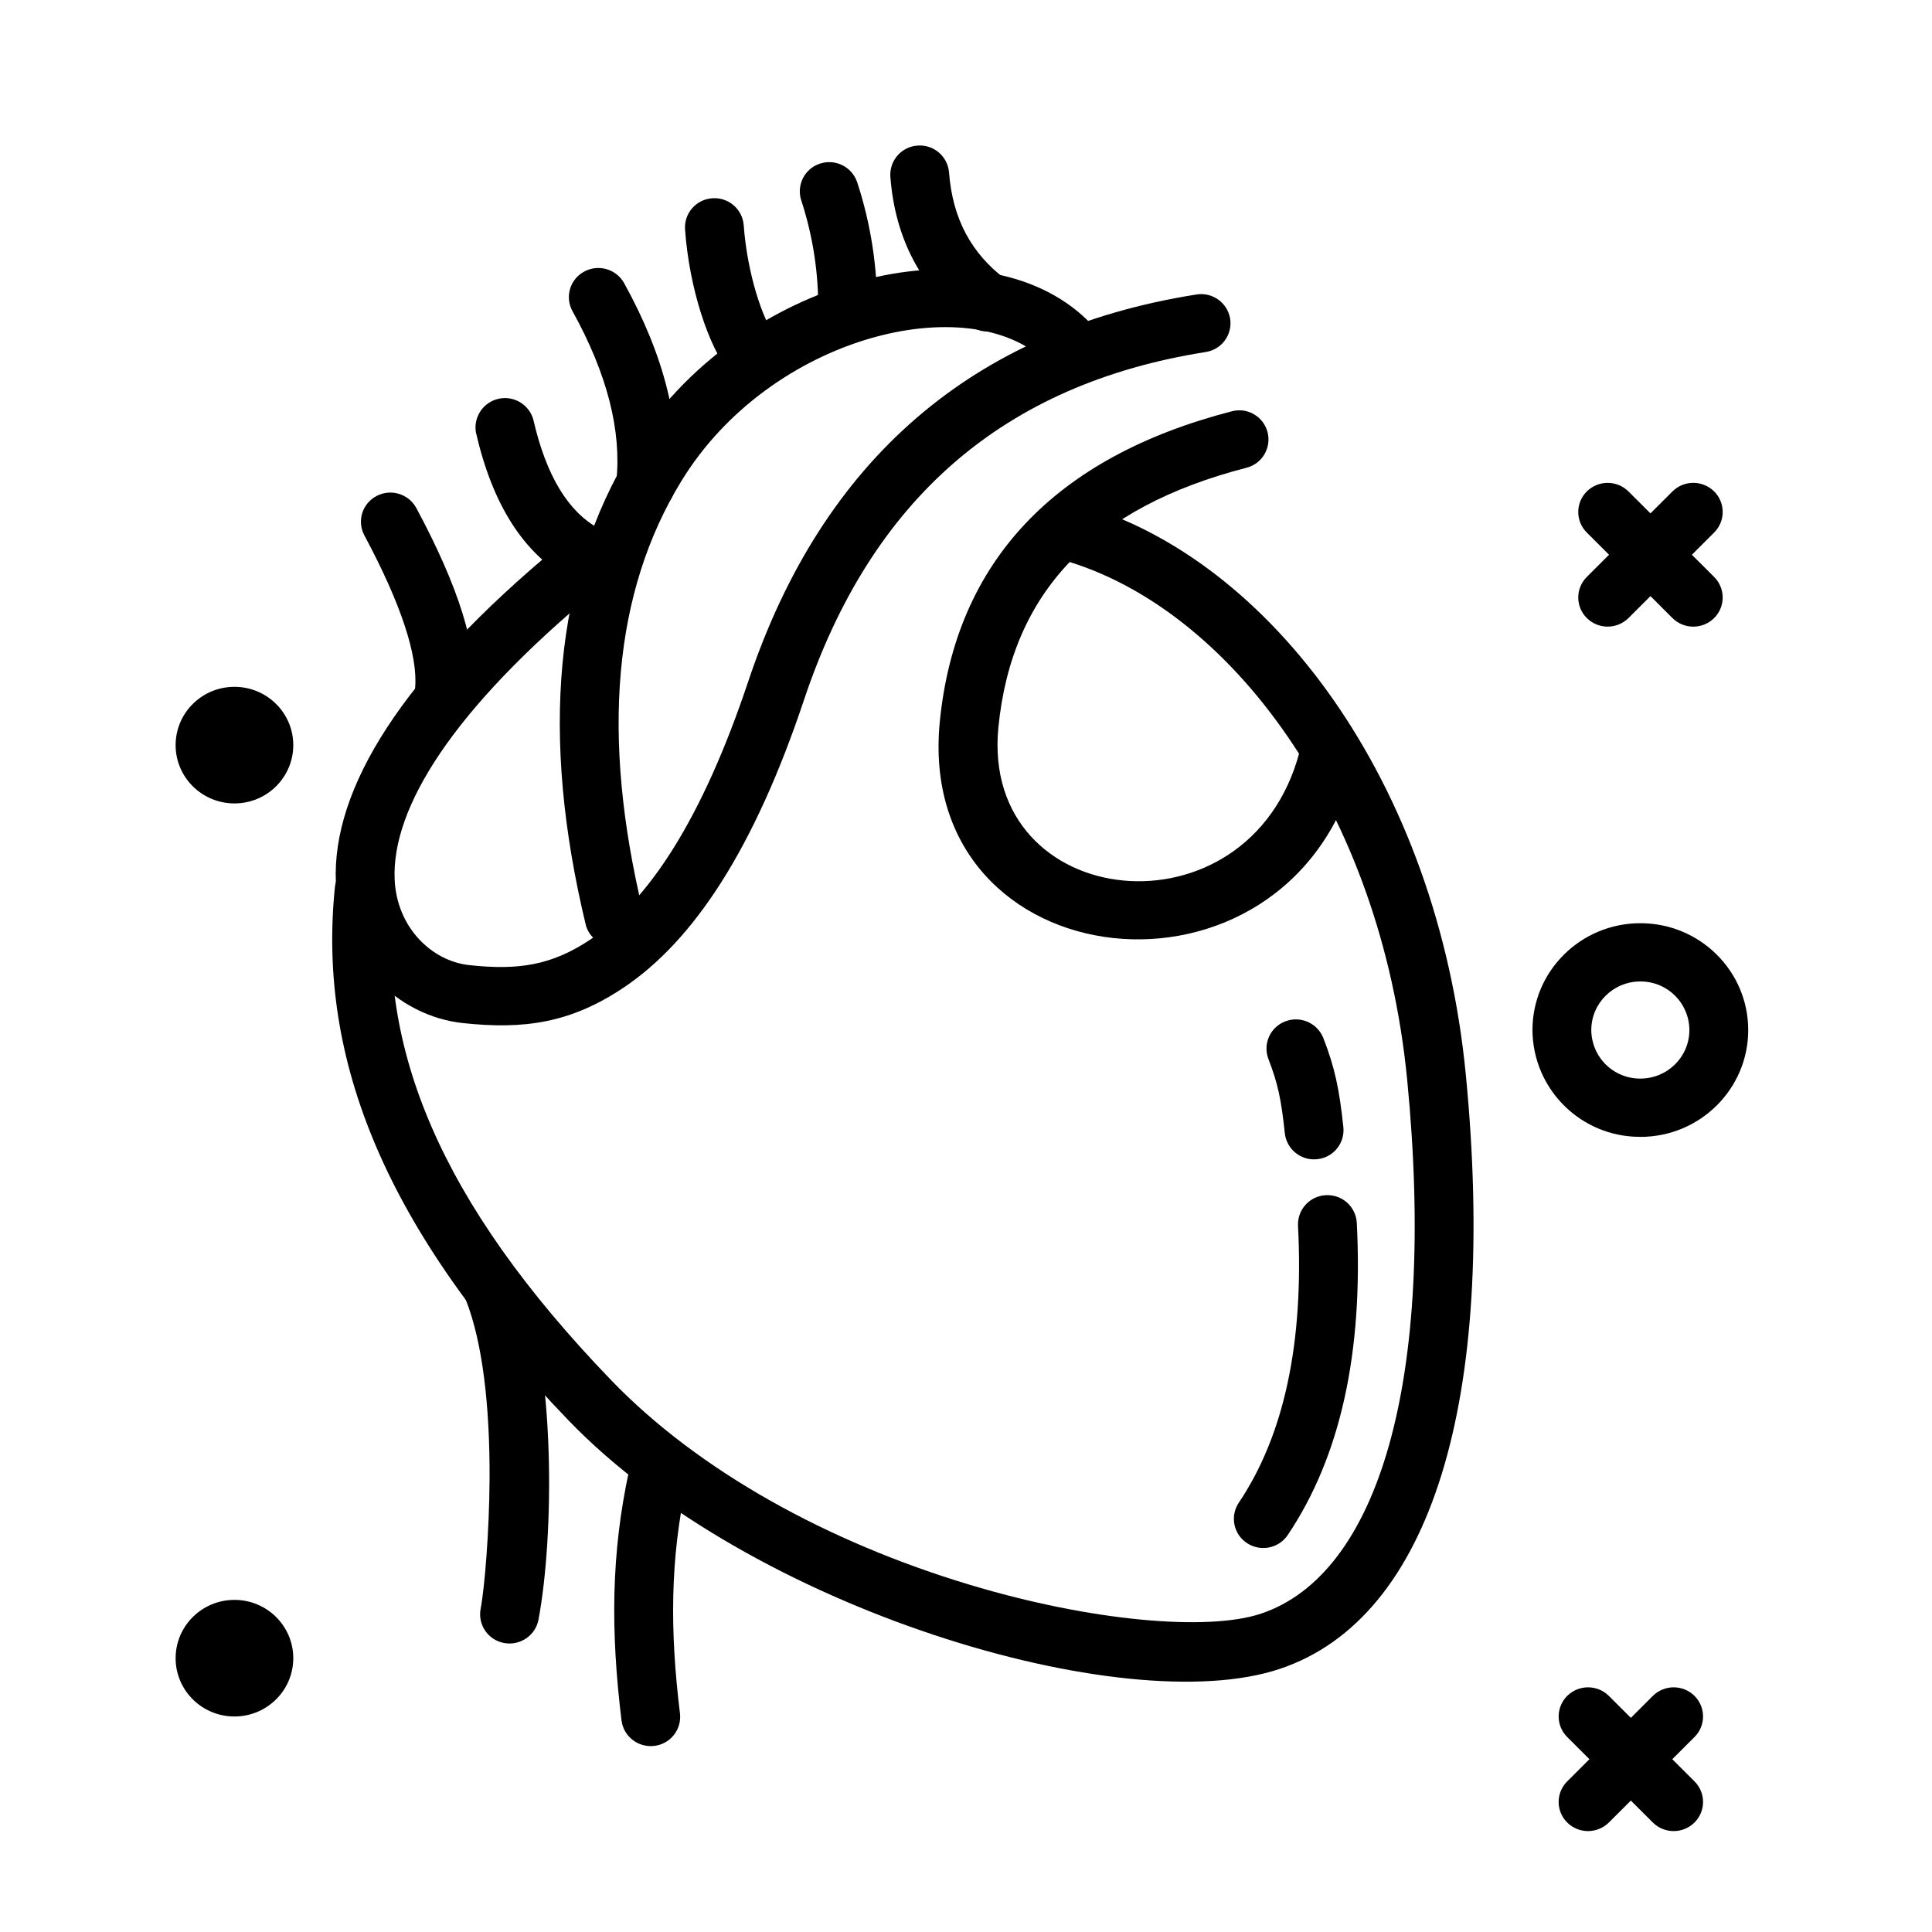
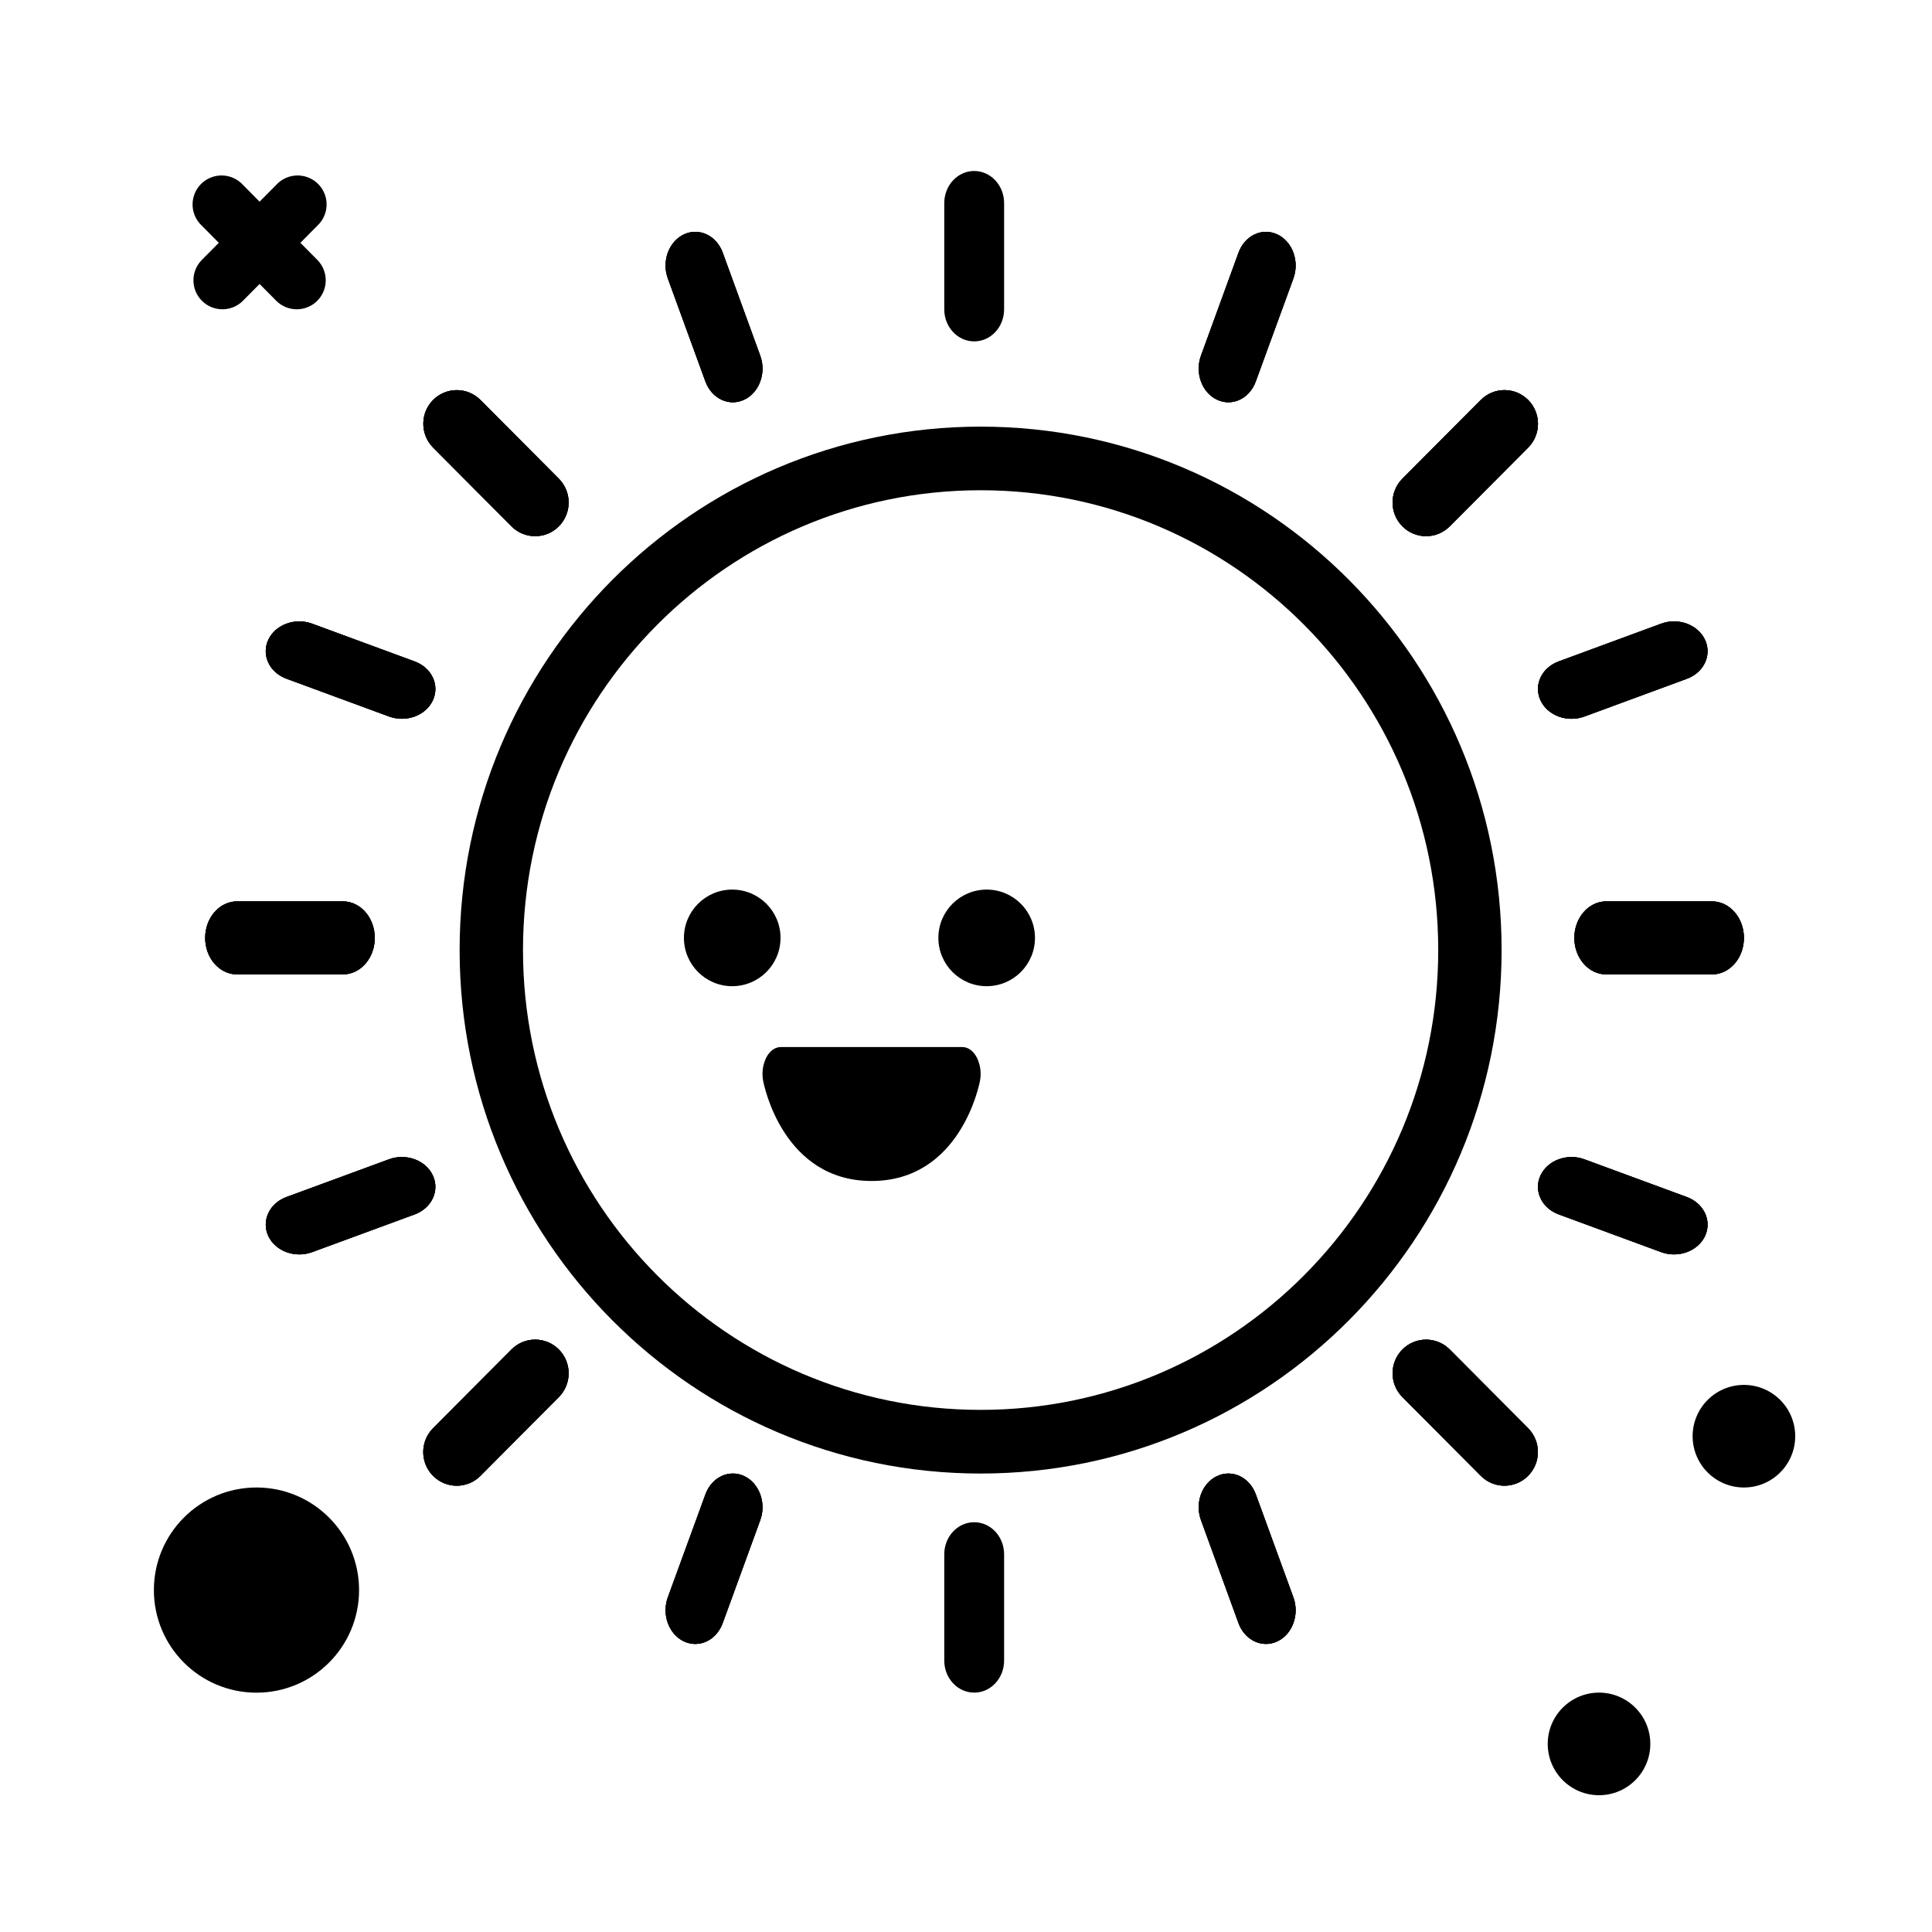
<svg xmlns="http://www.w3.org/2000/svg" width="40" height="40" viewBox="0 0 40 40">
-   <g fill="#000" fill-rule="evenodd" transform="translate(3.636 2.727)">
-     <path fill-rule="nonzero" d="M21.136 3.37c-4.63.732-7.747 3.425-9.28 8.01-.953 2.85-2.064 4.543-3.272 5.347-.809.539-1.5.636-2.503.528-.779-.083-1.5-.78-1.546-1.767-.068-1.49 1.206-3.527 4.16-5.974a.6.6 0 0 0 .077-.85.613.613 0 0 0-.858-.076C4.697 11.253 3.23 13.6 3.318 15.543c.074 1.606 1.277 2.767 2.632 2.912 1.262.135 2.223 0 3.314-.727 1.463-.974 2.718-2.887 3.748-5.97 1.392-4.161 4.14-6.537 8.316-7.197a.604.604 0 0 0 .505-.69.609.609 0 0 0-.697-.501z" />
-     <path fill-rule="nonzero" d="M21.869 5.788c-3.663.945-5.718 3.111-6.047 6.422-.535 5.392 7.219 6.25 8.625.941a.61.61 0 0 0-1.179-.306c-1.042 3.938-6.614 3.322-6.233-.517.276-2.783 1.951-4.55 5.141-5.372a.603.603 0 1 0-.307-1.168z" />
-     <path fill-rule="nonzero" d="M18.396 8.875c3.414.989 6.557 5.149 7.103 10.761.606 6.234-.6 10.23-3.025 11.045-1.1.37-3.522.16-6.039-.599-2.937-.884-5.61-2.358-7.417-4.233-3.57-3.705-4.834-6.896-4.508-10.087a.605.605 0 0 0-.544-.662.608.608 0 0 0-.668.54c-.365 3.563 1.034 7.094 4.838 11.042 3.754 3.896 11.498 6.228 14.73 5.142 3.136-1.055 4.5-5.572 3.846-12.304-.592-6.082-4.057-10.669-7.974-11.803a.61.61 0 0 0-.756.41c-.094.32.091.654.414.748z" />
-     <path fill-rule="nonzero" d="M22.625 19.198c.195.504.266.836.34 1.539a.608.608 0 0 0 .67.536.605.605 0 0 0 .542-.663c-.085-.798-.177-1.23-.414-1.844a.611.611 0 0 0-.787-.347.602.602 0 0 0-.351.779zM23.238 22.651c.124 2.434-.291 4.341-1.226 5.734a.6.6 0 0 0 .17.837c.28.184.658.109.844-.169 1.095-1.63 1.565-3.79 1.429-6.462a.607.607 0 0 0-.64-.573.606.606 0 0 0-.577.633zM9.681 16.163c-.885-3.668-.613-6.635.788-8.927 1.848-3.024 5.98-4.01 7.552-2.475.24.234.626.232.862-.005a.6.6 0 0 0-.006-.854c-2.185-2.134-7.226-.932-9.45 2.709-1.584 2.59-1.885 5.878-.93 9.832a.61.61 0 0 0 1.184-.28zM3.908 8.358c.77 1.436 1.112 2.507 1.05 3.165a.605.605 0 0 0 .55.657.608.608 0 0 0 .663-.545c.09-.95-.314-2.216-1.187-3.843a.612.612 0 0 0-.824-.25.6.6 0 0 0-.252.816z" />
-     <path fill-rule="nonzero" d="M6.216 6.219c.339 1.488.984 2.522 1.961 3.055.295.16.665.054.827-.238a.6.6 0 0 0-.24-.82c-.63-.343-1.09-1.082-1.36-2.263a.61.61 0 0 0-1.188.266zM8.217 3.715c.72 1.302 1.017 2.475.908 3.523a.605.605 0 0 0 .543.662.608.608 0 0 0 .669-.538c.136-1.314-.22-2.724-1.051-4.227a.612.612 0 0 0-.827-.239.6.6 0 0 0-.242.82zM10.547 2.023c.088 1.228.492 2.427.91 2.947.21.26.593.303.856.096a.6.6 0 0 0 .097-.848c-.25-.31-.576-1.28-.648-2.28a.607.607 0 0 0-.651-.56.605.605 0 0 0-.564.645zM12.954 1.424a7.09 7.09 0 0 1 .35 2.309.606.606 0 0 0 .607.606.606.606 0 0 0 .612-.6 8.281 8.281 0 0 0-.413-2.696.61.61 0 0 0-.77-.382.602.602 0 0 0-.386.763zM14.798.933c.097 1.29.651 2.332 1.646 3.081.268.202.65.15.854-.114a.6.6 0 0 0-.116-.846c-.713-.537-1.097-1.26-1.169-2.21a.607.607 0 0 0-.653-.557.605.605 0 0 0-.562.646zM6.013 24.196c.34.871.494 2.175.487 3.697-.006 1.075-.1 2.24-.186 2.694a.604.604 0 0 0 .489.703c.33.06.648-.156.71-.484.33-1.767.347-5.226-.363-7.045a.611.611 0 0 0-.788-.346.602.602 0 0 0-.349.78zM9.392 27.704c-.38 1.74-.385 3.351-.16 5.19.041.33.345.566.679.526a.605.605 0 0 0 .531-.672c-.21-1.716-.206-3.2.141-4.79a.61.61 0 0 0-1.191-.255zM31.448 33.235l-1.773 1.77a.613.613 0 0 1-.861.004.6.6 0 0 1-.004-.853l1.773-1.77a.613.613 0 0 1 .861-.004.6.6 0 0 1 .004.853z" />
-     <path fill-rule="nonzero" d="M28.81 33.235l1.773 1.77a.613.613 0 0 0 .861.004.6.6 0 0 0 .004-.853l-1.773-1.77a.613.613 0 0 0-.861-.004.6.6 0 0 0-.004.853zM31.854 8.298l-1.773 1.77a.613.613 0 0 1-.861.004.6.6 0 0 1-.004-.853l1.773-1.77a.613.613 0 0 1 .862-.004.6.6 0 0 1 .003.853z" />
-     <path fill-rule="nonzero" d="M29.216 8.298l1.773 1.77a.613.613 0 0 0 .862.004.6.6 0 0 0 .003-.853l-1.773-1.77a.613.613 0 0 0-.861-.004.6.6 0 0 0-.004.853zM30.326 20.81a2.223 2.223 0 0 1-2.234-2.211c0-1.222 1-2.212 2.234-2.212 1.233 0 2.233.99 2.233 2.212 0 1.221-1 2.212-2.233 2.212zm0-1.206c.56 0 1.015-.45 1.015-1.005a1.01 1.01 0 0 0-1.015-1.006c-.561 0-1.016.45-1.016 1.006a1.01 1.01 0 0 0 1.016 1.005z" />
-     <ellipse cx="1.218" cy="12.7" rx="1.218" ry="1.207" />
-     <ellipse cx="1.218" cy="31.604" rx="1.218" ry="1.207" />
+   <g fill="none" fill-rule="evenodd">
+     <path d="M0 .354h40v40H0z" />
+     <g fill="#000" transform="translate(3.186 2.54)">
+       <g transform="translate(0 .708)">
+         <circle cx="2.124" cy="29.673" r="2.124" />
+         <g fill-rule="nonzero">
+           <path d="M3.387 1.422L1.842 2.981a.6.6 0 0 1-.852-.845L2.535.578a.6.6 0 1 1 .852.844z" />
+           <path d="M.99 1.422l1.545 1.559a.6.6 0 0 0 .852-.845L1.842.578a.6.6 0 1 0-.852.844z" />
+         </g>
+         <circle cx="32.92" cy="26.487" r="1.062" />
+         <circle cx="29.92" cy="32.858" r="1.062" />
+       </g>
+       <path fill-rule="nonzero" d="M17.117 27.968c-5.958 0-10.787-4.852-10.787-10.838 0-5.985 4.83-10.837 10.787-10.837 5.957 0 10.786 4.852 10.786 10.837 0 5.986-4.83 10.838-10.786 10.838zm0-1.318c5.232 0 9.474-4.262 9.474-9.52 0-5.257-4.242-9.52-9.474-9.52-5.233 0-9.475 4.263-9.475 9.52 0 5.258 4.242 9.52 9.475 9.52zM16.364 29.64v2.2c0 .367.277.664.62.664.342 0 .619-.297.619-.664v-2.2c0-.367-.277-.664-.62-.664-.342 0-.619.297-.619.664zM32.259 16.122h-2.19c-.364 0-.66.339-.66.756 0 .418.296.756.66.756h2.19c.365 0 .661-.338.661-.756 0-.417-.296-.756-.661-.756zM3.912 16.122H1.723c-.365 0-.661.339-.661.756 0 .418.296.756.661.756h2.19c.365 0 .66-.338.66-.756 0-.417-.295-.756-.66-.756zM16.364 1.665v2.199c0 .367.277.664.62.664.342 0 .619-.297.619-.664v-2.2c0-.366-.277-.664-.62-.664-.342 0-.619.298-.619.665z" />
+       <path fill-rule="nonzero" d="M32.259 16.122h-2.19c-.364 0-.66.339-.66.756 0 .418.296.756.66.756h2.19c.365 0 .661-.338.661-.756 0-.417-.296-.756-.661-.756zM3.912 16.122H1.723c-.365 0-.661.339-.661.756 0 .418.296.756.661.756h2.19c.365 0 .66-.338.66-.756 0-.417-.295-.756-.66-.756z" />
+       <path fill-rule="nonzero" d="M32.259 16.122h-2.19c-.364 0-.66.339-.66.756 0 .418.296.756.66.756h2.19c.365 0 .661-.338.661-.756 0-.417-.296-.756-.661-.756zM3.912 16.122H1.723c-.365 0-.661.339-.661.756 0 .418.296.756.661.756h2.19c.365 0 .66-.338.66-.756 0-.417-.295-.756-.66-.756zM27.472 5.74l-1.623 1.631a.7.7 0 0 0 0 .986c.27.272.71.272.98 0l1.624-1.63a.7.7 0 0 0 0-.986.691.691 0 0 0-.981 0zM7.404 25.4L5.78 27.03a.7.7 0 0 0 0 .986c.271.272.71.272.981 0l1.623-1.631a.7.7 0 0 0 0-.986.691.691 0 0 0-.98 0zM28.453 27.03L26.83 25.4a.691.691 0 0 0-.981 0 .7.7 0 0 0 0 .985l1.623 1.63c.27.273.71.273.98 0a.7.7 0 0 0 0-.985zM8.384 7.371l-1.623-1.63a.691.691 0 0 0-.98 0 .7.7 0 0 0 0 .985l1.623 1.631c.27.272.71.272.98 0a.7.7 0 0 0 0-.986z" />
+       <path fill-rule="nonzero" d="M27.472 5.74l-1.623 1.631a.7.7 0 0 0 0 .986c.27.272.71.272.98 0l1.624-1.63a.7.7 0 0 0 0-.986.691.691 0 0 0-.981 0zM7.404 25.4L5.78 27.03a.7.7 0 0 0 0 .986c.271.272.71.272.981 0l1.623-1.631a.7.7 0 0 0 0-.986.691.691 0 0 0-.98 0zM28.453 27.03L26.83 25.4a.691.691 0 0 0-.981 0 .7.7 0 0 0 0 .985l1.623 1.63c.27.273.71.273.98 0a.7.7 0 0 0 0-.985zM8.384 7.371l-1.623-1.63a.691.691 0 0 0-.98 0 .7.7 0 0 0 0 .985l1.623 1.631c.27.272.71.272.98 0a.7.7 0 0 0 0-.986z" />
+       <path fill-rule="nonzero" d="M27.472 5.74l-1.623 1.631a.7.7 0 0 0 0 .986c.27.272.71.272.98 0l1.624-1.63a.7.7 0 0 0 0-.986.691.691 0 0 0-.981 0zM7.404 25.4L5.78 27.03a.7.7 0 0 0 0 .986c.271.272.71.272.981 0l1.623-1.631a.7.7 0 0 0 0-.986.691.691 0 0 0-.98 0zM28.453 27.03L26.83 25.4a.691.691 0 0 0-.981 0 .7.7 0 0 0 0 .985l1.623 1.63c.27.273.71.273.98 0a.7.7 0 0 0 0-.985zM8.384 7.371l-1.623-1.63a.691.691 0 0 0-.98 0 .7.7 0 0 0 0 .985l1.623 1.631c.27.272.71.272.98 0a.7.7 0 0 0 0-.986zM22.457 2.69l-.778 2.134c-.13.356.019.764.332.911.313.148.673-.021.802-.377l.779-2.133c.13-.356-.019-.764-.332-.911-.314-.148-.673.02-.803.377zM11.42 28.398l-.779 2.133c-.13.356.02.764.332.912.314.147.673-.021.803-.377l.778-2.133c.13-.356-.019-.764-.332-.912-.313-.147-.672.021-.802.377zM31.74 22.244l-2.124-.782c-.354-.13-.76.019-.907.334-.147.314.021.675.375.806l2.123.782c.355.13.76-.019.908-.334.147-.314-.022-.675-.376-.806zM5.4 11.155l-2.123-.782c-.355-.131-.76.018-.908.333-.147.315.022.676.376.806l2.123.782c.354.13.76-.018.907-.333.147-.315-.021-.676-.375-.806z" />
+       <path fill-rule="nonzero" d="M22.457 2.69l-.778 2.134c-.13.356.019.764.332.911.313.148.673-.021.802-.377l.779-2.133c.13-.356-.019-.764-.332-.911-.314-.148-.673.02-.803.377zM11.42 28.398l-.779 2.133c-.13.356.02.764.332.912.314.147.673-.021.803-.377l.778-2.133c.13-.356-.019-.764-.332-.912-.313-.147-.672.021-.802.377zM31.74 22.244l-2.124-.782c-.354-.13-.76.019-.907.334-.147.314.021.675.375.806l2.123.782c.355.13.76-.019.908-.334.147-.314-.022-.675-.376-.806zM5.4 11.155l-2.123-.782c-.355-.131-.76.018-.908.333-.147.315.022.676.376.806l2.123.782c.354.13.76-.018.907-.333.147-.315-.021-.676-.375-.806z" />
+       <path fill-rule="nonzero" d="M22.457 2.69l-.778 2.134c-.13.356.019.764.332.911.313.148.673-.021.802-.377l.779-2.133c.13-.356-.019-.764-.332-.911-.314-.148-.673.02-.803.377zM11.42 28.398l-.779 2.133c-.13.356.02.764.332.912.314.147.673-.021.803-.377l.778-2.133c.13-.356-.019-.764-.332-.912-.313-.147-.672.021-.802.377zM31.74 22.244l-2.124-.782c-.354-.13-.76.019-.907.334-.147.314.021.675.375.806l2.123.782c.355.13.76-.019.908-.334.147-.314-.022-.675-.376-.806zM5.4 11.155l-2.123-.782c-.355-.131-.76.018-.908.333-.147.315.022.676.376.806l2.123.782c.354.13.76-.018.907-.333.147-.315-.021-.676-.375-.806zM31.208 10.372l-2.123.782c-.354.13-.523.491-.376.806.146.315.552.465.907.335l2.123-.782c.354-.13.522-.491.376-.806-.147-.315-.553-.465-.907-.335zM4.868 21.462l-2.123.781c-.354.13-.522.492-.376.807.147.315.553.464.907.334l2.123-.781c.354-.13.523-.492.376-.807-.146-.315-.552-.464-.907-.334zM23.592 30.532l-.778-2.133c-.13-.356-.489-.525-.802-.378-.314.147-.463.555-.333.911l.777 2.133c.13.356.49.525.803.378.314-.147.463-.555.333-.911zM12.554 4.824l-.777-2.133c-.13-.356-.49-.525-.803-.378-.314.148-.463.556-.333.912l.778 2.133c.13.356.489.525.803.377.313-.147.462-.555.332-.91z" />
+       <path fill-rule="nonzero" d="M31.208 10.372l-2.123.782c-.354.13-.523.491-.376.806.146.315.552.465.907.335l2.123-.782c.354-.13.522-.491.376-.806-.147-.315-.553-.465-.907-.335zM4.868 21.462l-2.123.781c-.354.13-.522.492-.376.807.147.315.553.464.907.334l2.123-.781c.354-.13.523-.492.376-.807-.146-.315-.552-.464-.907-.334zM23.592 30.532l-.778-2.133c-.13-.356-.489-.525-.802-.378-.314.147-.463.555-.333.911l.777 2.133c.13.356.49.525.803.378.314-.147.463-.555.333-.911zM12.554 4.824l-.777-2.133c-.13-.356-.49-.525-.803-.378-.314.148-.463.556-.333.912l.778 2.133c.13.356.489.525.803.377.313-.147.462-.555.332-.91z" />
+       <path fill-rule="nonzero" d="M31.208 10.372l-2.123.782c-.354.13-.523.491-.376.806.146.315.552.465.907.335l2.123-.782c.354-.13.522-.491.376-.806-.147-.315-.553-.465-.907-.335zM4.868 21.462l-2.123.781c-.354.13-.522.492-.376.807.147.315.553.464.907.334l2.123-.781c.354-.13.523-.492.376-.807-.146-.315-.552-.464-.907-.334zM23.592 30.532l-.778-2.133c-.13-.356-.489-.525-.802-.378-.314.147-.463.555-.333.911l.777 2.133c.13.356.49.525.803.378.314-.147.463-.555.333-.911zM12.554 4.824l-.777-2.133c-.13-.356-.49-.525-.803-.378-.314.148-.463.556-.333.912l.778 2.133c.13.356.489.525.803.377.313-.147.462-.555.332-.91z" />
+       <ellipse cx="11.974" cy="16.878" fill-rule="nonzero" rx="1" ry="1" />
+       <ellipse cx="17.242" cy="16.878" fill-rule="nonzero" rx="1" ry="1" />
+       <path fill-rule="nonzero" d="M12.978 19.138h3.762c.118 0 .228.081.3.22a.768.768 0 0 1 .063.483c-.016.085-.412 2.07-2.244 2.07-1.833 0-2.228-1.985-2.244-2.07a.768.768 0 0 1 .063-.484c.07-.138.182-.219.3-.219z" />
+     </g>
  </g>
</svg>
